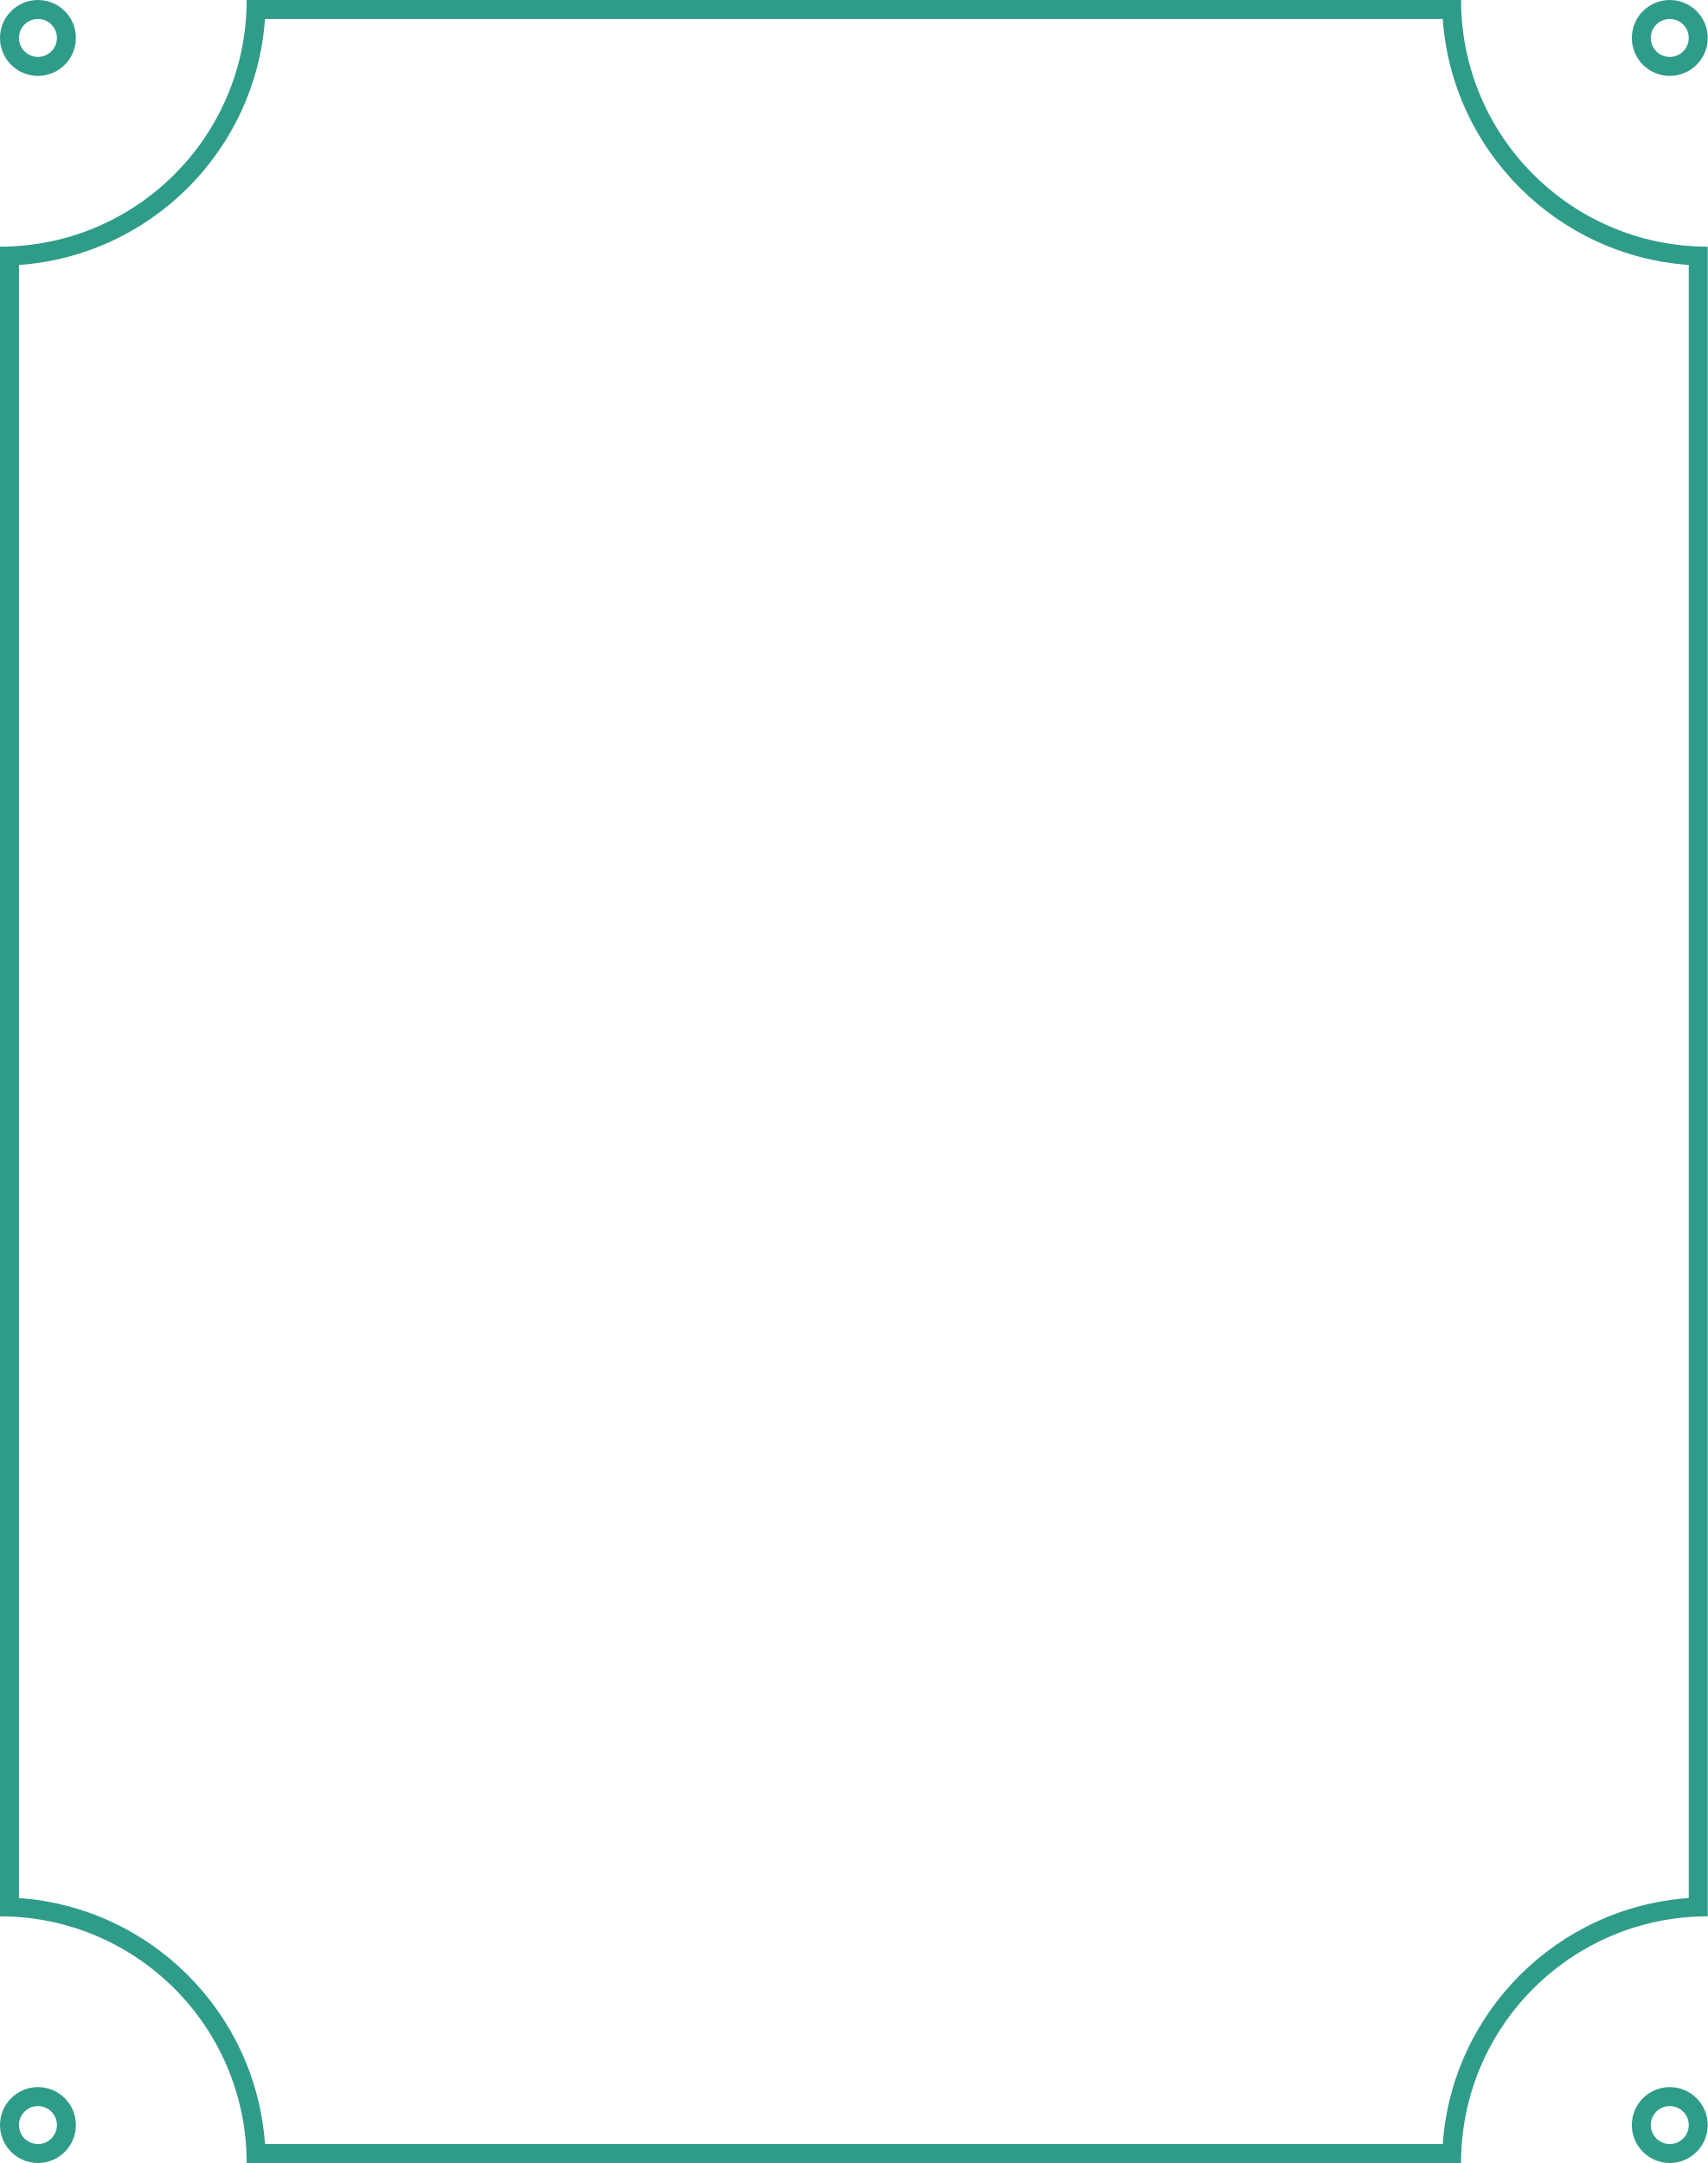
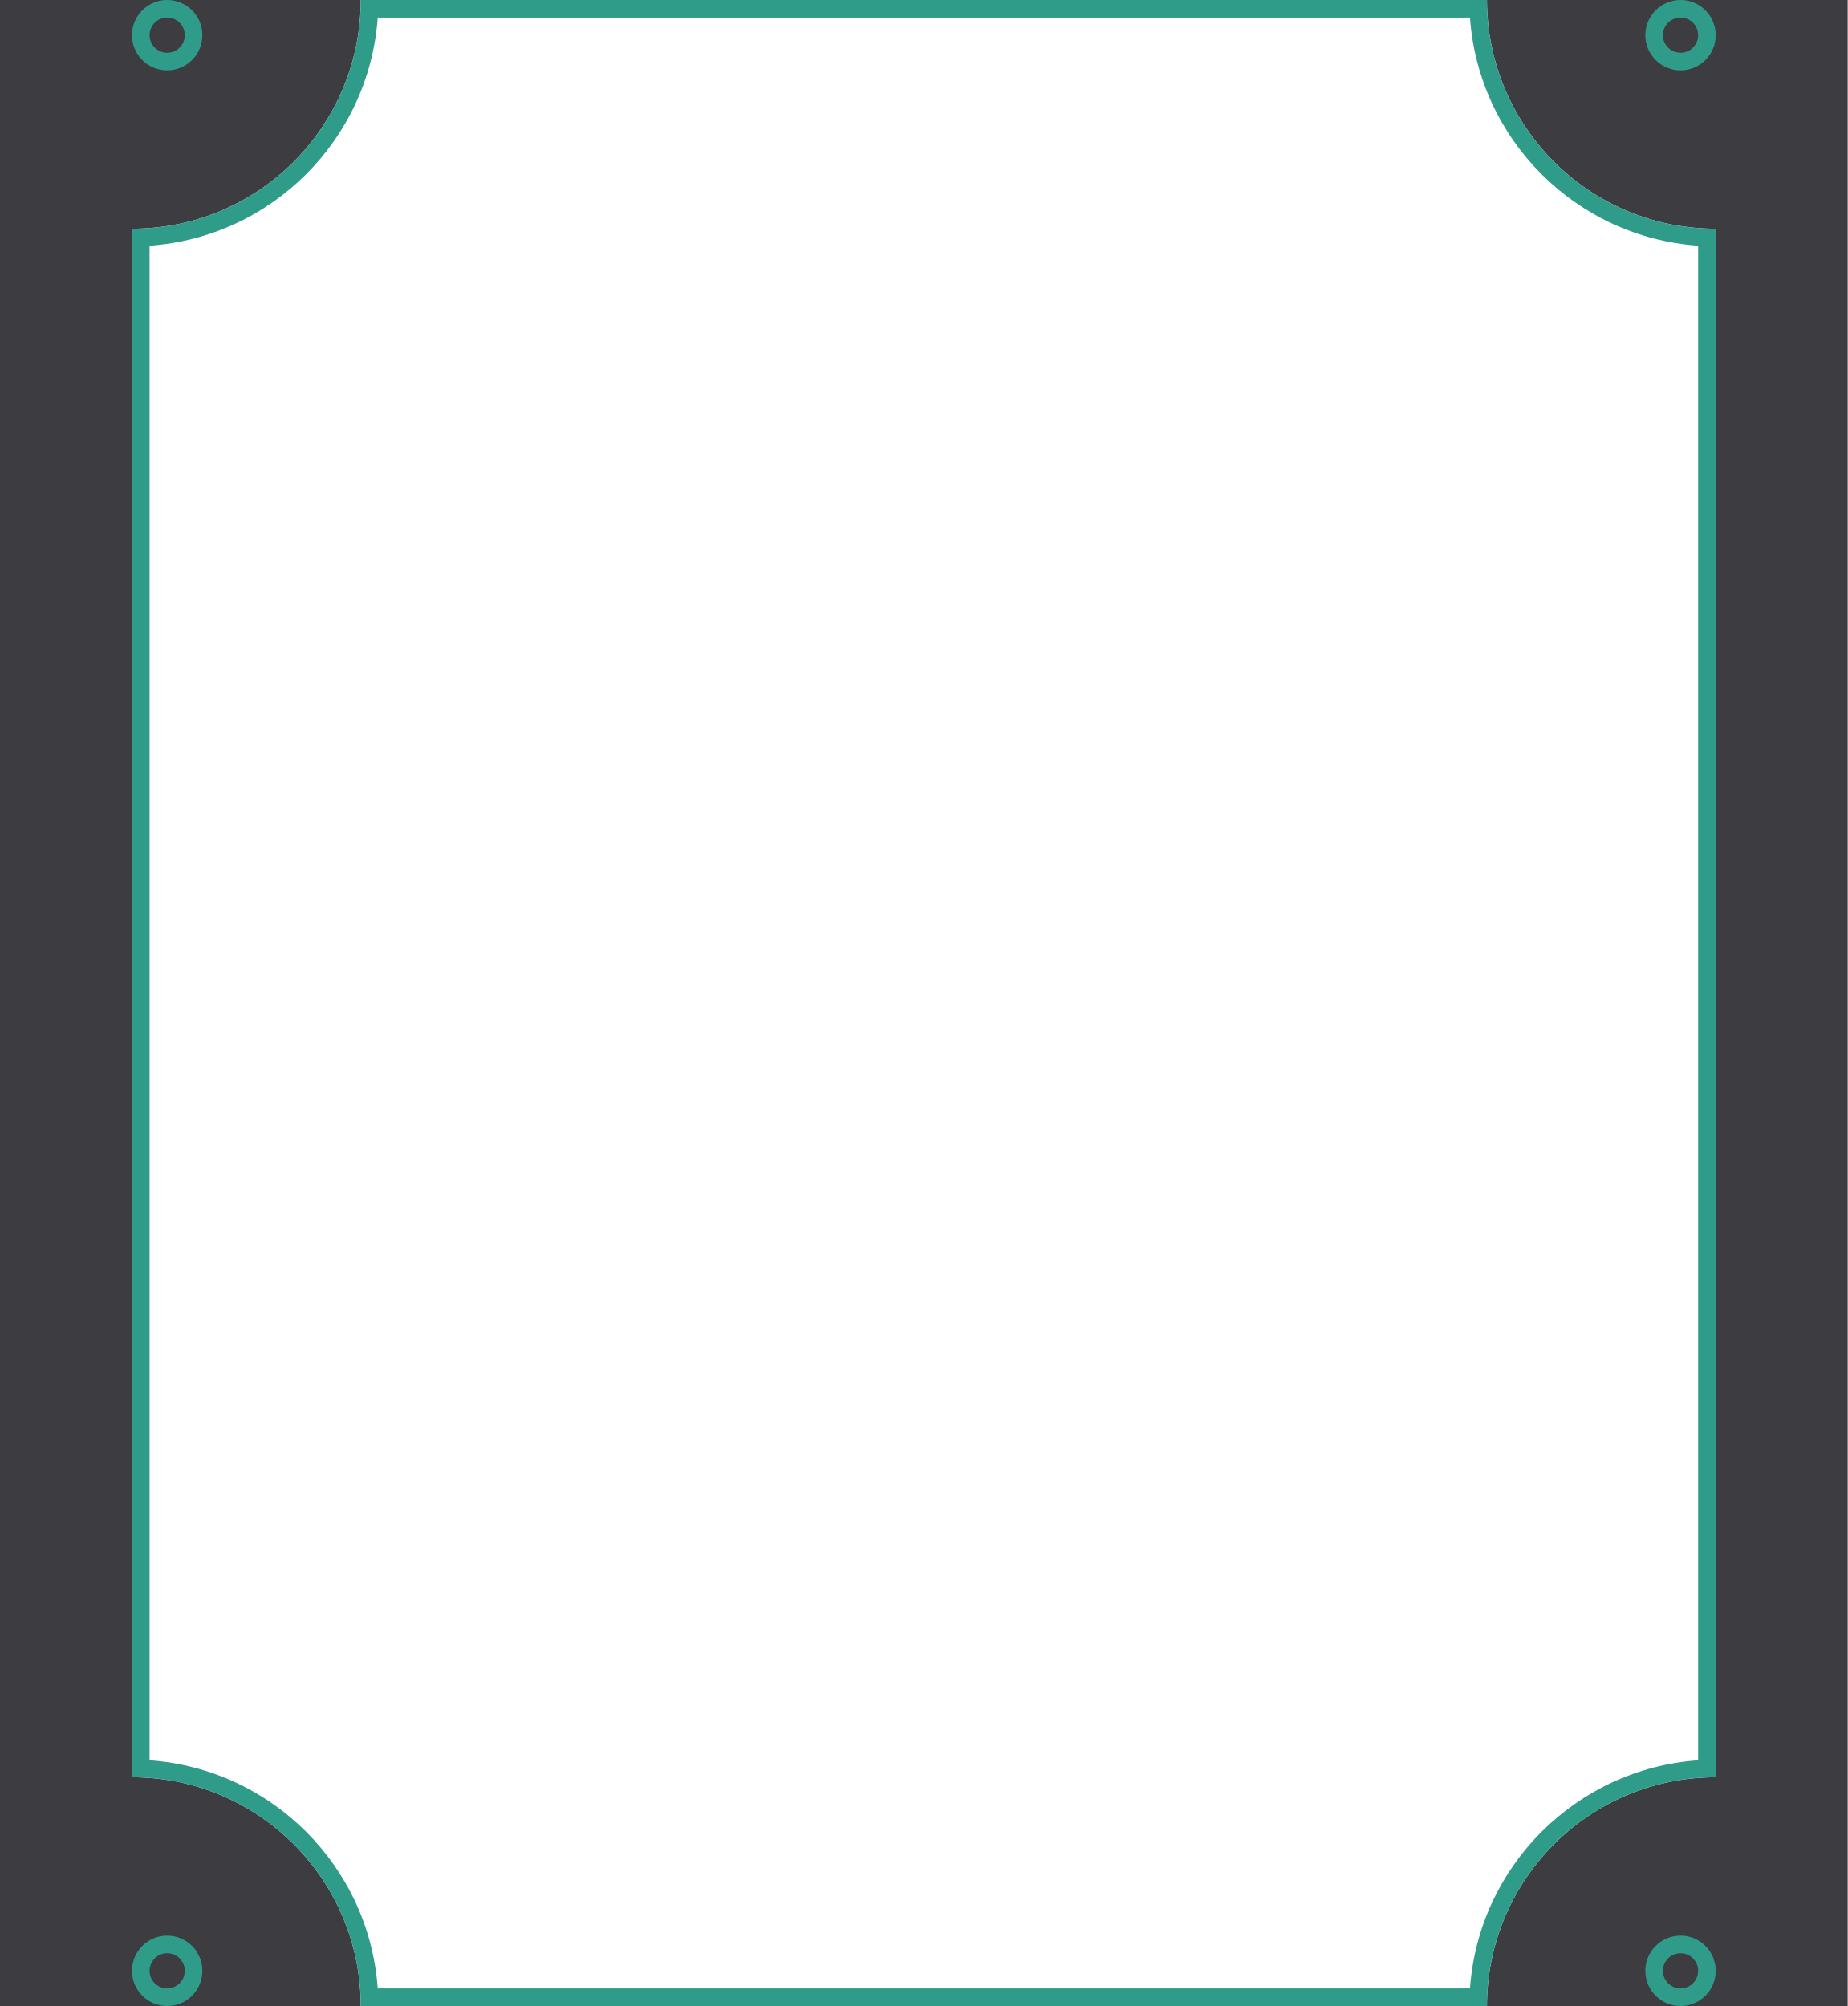
- <svg xmlns="http://www.w3.org/2000/svg" width="300" height="380" viewBox="0 0 300 380" fill="none">
-   <path fill-rule="evenodd" clip-rule="evenodd" d="M296.667 333.451V46.549C273.55 44.918 255.082 26.45 253.451 3.333H46.55C44.918 26.45 26.45 44.918 3.333 46.549V333.451C26.45 335.082 44.918 353.55 46.55 376.667H253.451C255.082 353.55 273.55 335.082 296.667 333.451ZM300 336.667C276.068 336.667 256.667 356.068 256.667 380H43.333C43.333 356.068 23.932 336.667 0 336.667V43.333C23.932 43.333 43.333 23.932 43.333 0H256.667C256.667 23.932 276.068 43.333 300 43.333V336.667ZM6.667 10C8.508 10 10 8.508 10 6.667C10 4.826 8.508 3.333 6.667 3.333C4.826 3.333 3.333 4.826 3.333 6.667C3.333 8.508 4.826 10 6.667 10ZM6.667 13.333C10.349 13.333 13.333 10.349 13.333 6.667C13.333 2.985 10.349 0 6.667 0C2.985 0 0 2.985 0 6.667C0 10.349 2.985 13.333 6.667 13.333ZM10 373.333C10 375.174 8.508 376.667 6.667 376.667C4.826 376.667 3.333 375.174 3.333 373.333C3.333 371.492 4.826 370 6.667 370C8.508 370 10 371.492 10 373.333ZM13.333 373.333C13.333 377.015 10.349 380 6.667 380C2.985 380 0 377.015 0 373.333C0 369.651 2.985 366.667 6.667 366.667C10.349 366.667 13.333 369.651 13.333 373.333ZM293.333 10C295.174 10 296.667 8.508 296.667 6.667C296.667 4.826 295.174 3.333 293.333 3.333C291.492 3.333 290 4.826 290 6.667C290 8.508 291.492 10 293.333 10ZM293.333 13.333C297.015 13.333 300 10.349 300 6.667C300 2.985 297.015 0 293.333 0C289.651 0 286.667 2.985 286.667 6.667C286.667 10.349 289.651 13.333 293.333 13.333ZM296.667 373.333C296.667 375.174 295.174 376.667 293.333 376.667C291.492 376.667 290 375.174 290 373.333C290 371.492 291.492 370 293.333 370C295.174 370 296.667 371.492 296.667 373.333ZM300 373.333C300 377.015 297.015 380 293.333 380C289.651 380 286.667 377.015 286.667 373.333C286.667 369.651 289.651 366.667 293.333 366.667C297.015 366.667 300 369.651 300 373.333Z" fill="#2F9C89" />
+ <svg xmlns="http://www.w3.org/2000/svg" width="350" height="380" viewBox="0 0 350 380" fill="none">
+   <path fill-rule="evenodd" clip-rule="evenodd" d="M68.333 0H0V380H68.333C68.333 356.068 48.932 336.667 25 336.667V43.333C48.932 43.333 68.333 23.932 68.333 0ZM281.667 0C281.667 23.932 301.068 43.333 325 43.333V336.667C301.068 336.667 281.667 356.068 281.667 380H350V0H281.667Z" fill="#3D3D41" />
+   <path fill-rule="evenodd" clip-rule="evenodd" d="M321.667 333.451V46.549C298.55 44.918 280.082 26.45 278.451 3.333H71.549C69.918 26.45 51.45 44.918 28.333 46.549V333.451C51.45 335.082 69.918 353.55 71.549 376.667H278.451C280.082 353.55 298.55 335.082 321.667 333.451ZM325 336.667C301.068 336.667 281.667 356.068 281.667 380H68.333C68.333 356.068 48.932 336.667 25 336.667V43.333C48.932 43.333 68.333 23.932 68.333 0H281.667C281.667 23.932 301.068 43.333 325 43.333V336.667ZM31.667 10C33.508 10 35 8.508 35 6.667C35 4.826 33.508 3.333 31.667 3.333C29.826 3.333 28.333 4.826 28.333 6.667C28.333 8.508 29.826 10 31.667 10ZM31.667 13.333C35.349 13.333 38.333 10.349 38.333 6.667C38.333 2.985 35.349 0 31.667 0C27.985 0 25 2.985 25 6.667C25 10.349 27.985 13.333 31.667 13.333ZM35 373.333C35 375.174 33.508 376.667 31.667 376.667C29.826 376.667 28.333 375.174 28.333 373.333C28.333 371.492 29.826 370 31.667 370C33.508 370 35 371.492 35 373.333ZM38.333 373.333C38.333 377.015 35.349 380 31.667 380C27.985 380 25 377.015 25 373.333C25 369.651 27.985 366.667 31.667 366.667C35.349 366.667 38.333 369.651 38.333 373.333ZM318.333 10C320.174 10 321.667 8.508 321.667 6.667C321.667 4.826 320.174 3.333 318.333 3.333C316.492 3.333 315 4.826 315 6.667C315 8.508 316.492 10 318.333 10ZM318.333 13.333C322.015 13.333 325 10.349 325 6.667C325 2.985 322.015 0 318.333 0C314.651 0 311.667 2.985 311.667 6.667C311.667 10.349 314.651 13.333 318.333 13.333ZM321.667 373.333C321.667 375.174 320.174 376.667 318.333 376.667C316.492 376.667 315 375.174 315 373.333C315 371.492 316.492 370 318.333 370C320.174 370 321.667 371.492 321.667 373.333ZM325 373.333C325 377.015 322.015 380 318.333 380C314.651 380 311.667 377.015 311.667 373.333C311.667 369.651 314.651 366.667 318.333 366.667C322.015 366.667 325 369.651 325 373.333Z" fill="#2F9C89" />
</svg>
